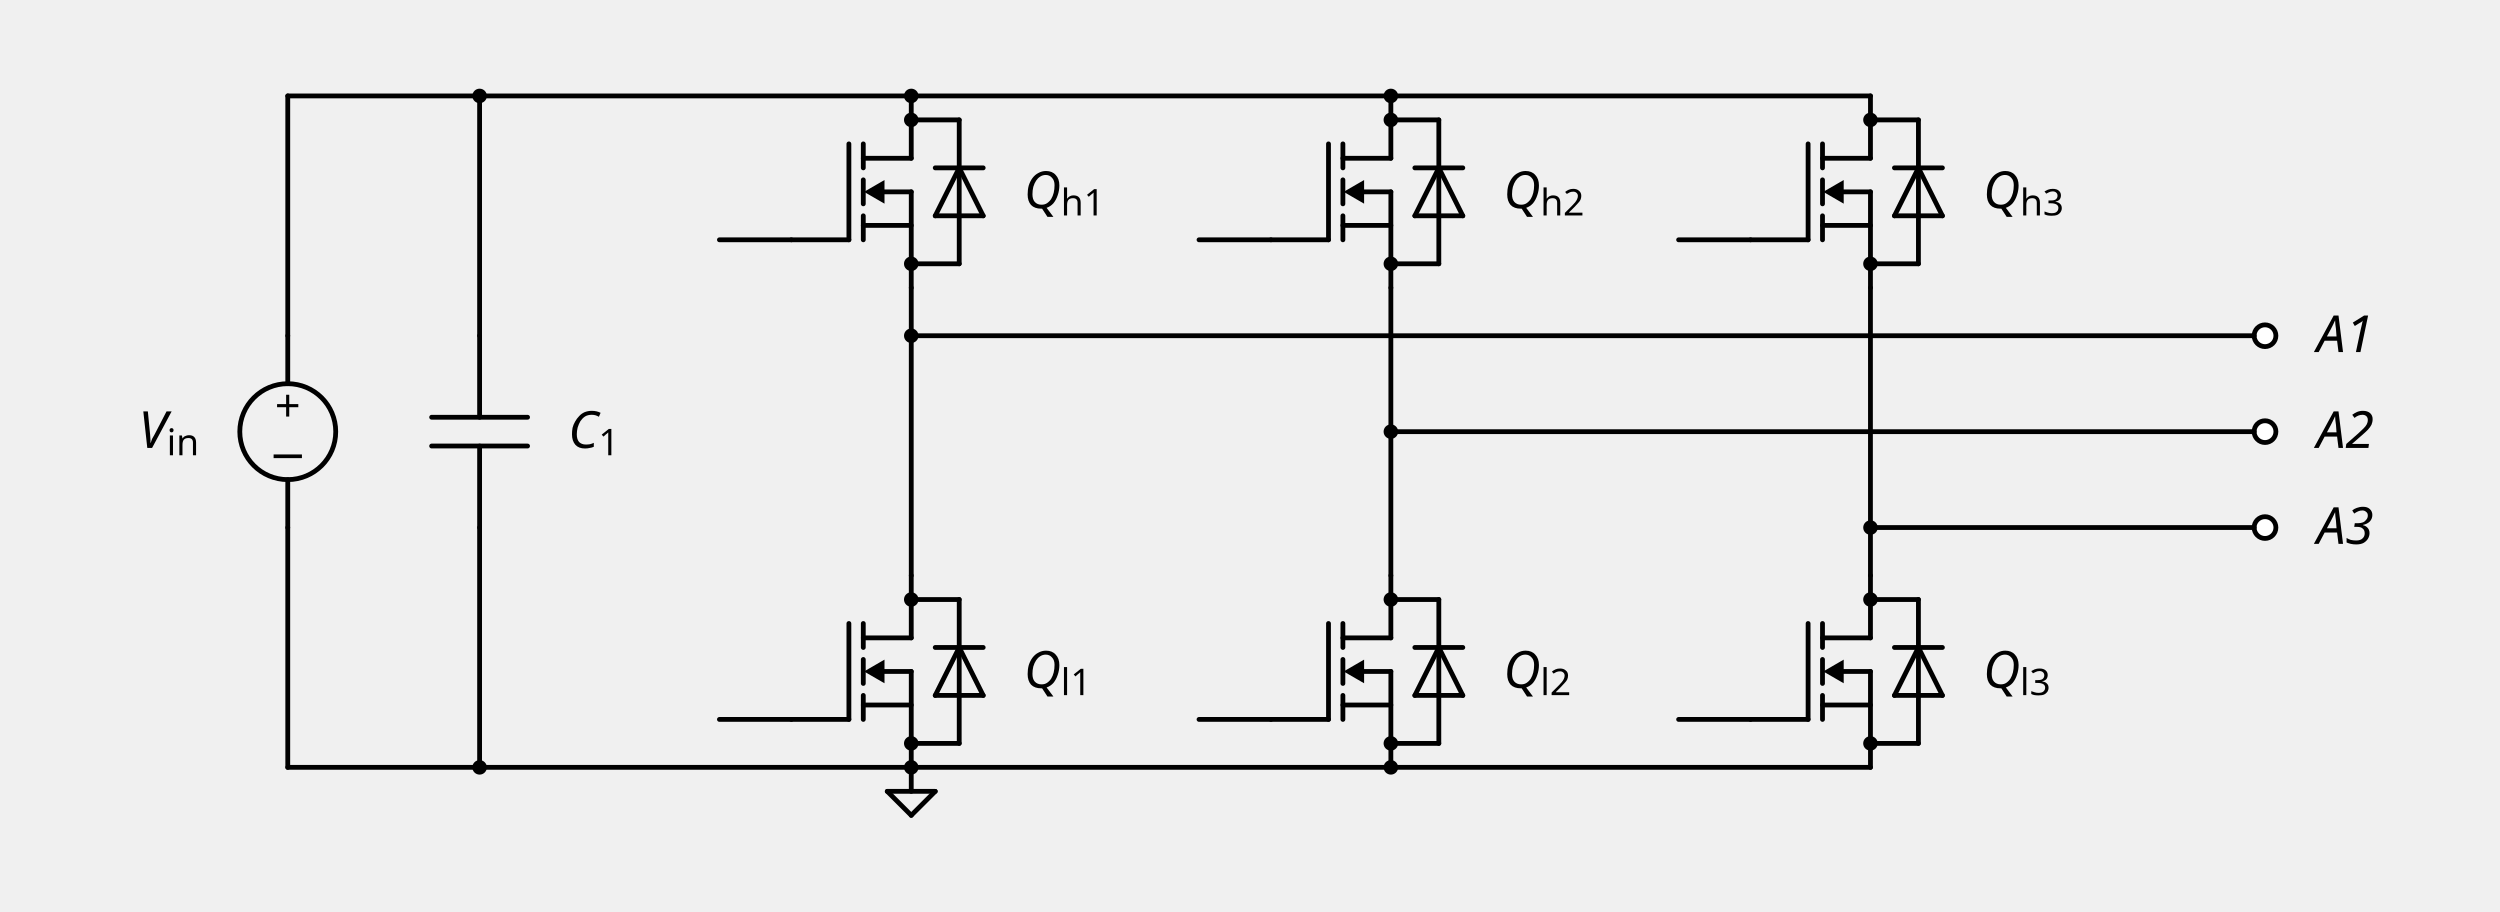
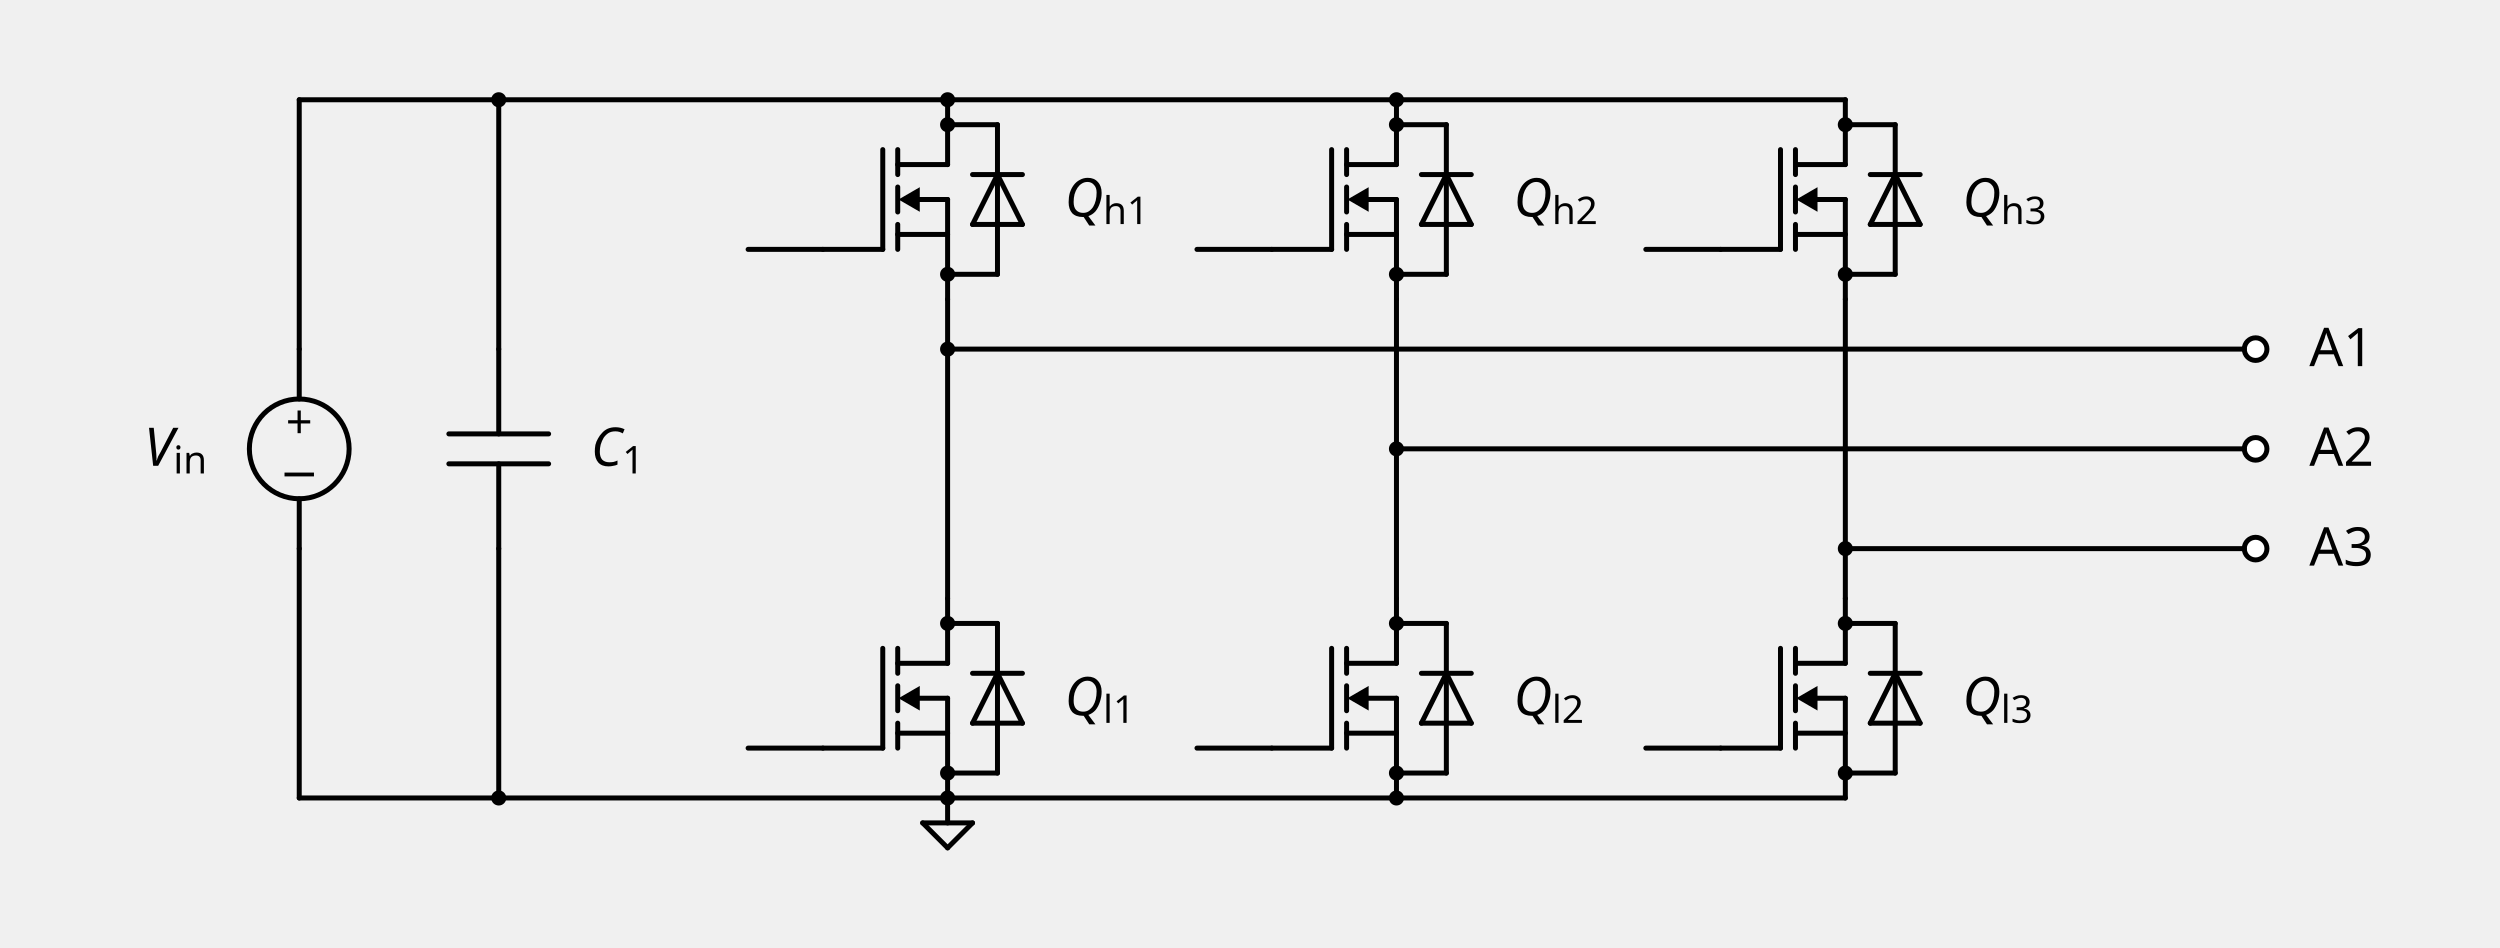
- <svg xmlns="http://www.w3.org/2000/svg" xmlns:xlink="http://www.w3.org/1999/xlink" width="137.917mm" height="50.271mm" viewBox="0 0 137.917 50.271" version="1.1">
+ <svg xmlns="http://www.w3.org/2000/svg" xmlns:xlink="http://www.w3.org/1999/xlink" width="132.626mm" height="50.271mm" viewBox="0 0 132.626 50.271" version="1.1">
  <defs>
    <marker style="overflow:visible" id="TriangleInM-68-36-8" refX="0" refY="0" orient="auto">
      <path transform="scale(-0.4)" style="fill:context-stroke;fill-rule:evenodd;stroke:context-stroke;stroke-width:1pt" d="M 5.77,0 -2.88,5 V -5 Z" id="path5871-92-75-3" />
    </marker>
    <g id="sym-vsource" transform="translate(-60.854,-78.7185)">
      <path style="fill:none;stroke:#000000;stroke-width:0.265px;stroke-linecap:round;stroke-linejoin:miter;stroke-opacity:1" d="m 60.854,81.365 v 2.646" id="path6382-6" />
      <circle style="opacity:1;fill:none;fill-opacity:1;stroke:#000000;stroke-width:0.265;stroke-linecap:round;stroke-linejoin:round;stroke-miterlimit:4;stroke-dasharray:none;stroke-dashoffset:0;stroke-opacity:1;paint-order:normal" id="path6384-7" cx="60.854" cy="78.719" r="2.646" />
      <path style="fill:none;stroke:#000000;stroke-width:0.265px;stroke-linecap:round;stroke-linejoin:miter;stroke-opacity:1" d="m 60.854,73.427 v 2.646" id="path6382-6-5" />
    </g>
    <g id="sym-cap" transform="translate(-30.427,18.5205)">
      <path style="fill:none;stroke:#000000;stroke-width:0.265px;stroke-linecap:round;stroke-linejoin:miter;stroke-opacity:1" d="m 30.427,-23.812 v 4.498" id="path5835" />
      <path style="fill:none;stroke:#000000;stroke-width:0.265px;stroke-linecap:round;stroke-linejoin:miter;stroke-opacity:1" d="m 30.427,-17.727 v 4.498" id="path5839" />
      <path style="fill:none;stroke:#000000;stroke-width:0.265px;stroke-linecap:round;stroke-linejoin:miter;stroke-opacity:1" d="m 27.781,-19.315 h 5.292" id="path5841" />
      <path style="fill:none;stroke:#000000;stroke-width:0.265px;stroke-linecap:round;stroke-linejoin:miter;stroke-opacity:1" d="m 27.781,-17.727 h 5.292" id="path5843" />
    </g>
    <g id="sym-nmos" transform="translate(-33.073,-15.875)">
      <path style="fill:none;stroke:#000000;stroke-width:0.265px;stroke-linecap:round;stroke-linejoin:miter;stroke-opacity:1" d="m 35.719,14.552 1.323,2.646" id="path5654-7-3-5" />
      <path style="fill:none;stroke:#000000;stroke-width:0.265px;stroke-linecap:round;stroke-linejoin:miter;stroke-opacity:1" d="m 34.396,17.198 1.323,-2.646" id="path5657-5-0-6" />
      <path style="fill:none;stroke:#000000;stroke-width:0.265px;stroke-linecap:round;stroke-linejoin:miter;stroke-opacity:1" d="M 37.042,17.198 H 34.396" id="path5659-35-7-29" />
      <path style="fill:none;stroke:#000000;stroke-width:0.265px;stroke-linecap:round;stroke-linejoin:miter;stroke-opacity:1" d="m 34.396,14.552 h 2.646" id="path5661-6-8-1" />
      <path style="fill:none;stroke:#000000;stroke-width:0.265px;stroke-linecap:round;stroke-linejoin:miter;stroke-opacity:1" d="m 33.073,19.844 h 2.646" id="path6285-6-2" />
      <path style="fill:none;stroke:#000000;stroke-width:0.265px;stroke-linecap:round;stroke-linejoin:miter;stroke-opacity:1" d="M 35.719,11.906 H 33.073" id="path6287-8-7" />
      <path style="fill:none;stroke:#000000;stroke-width:0.265px;stroke-linecap:round;stroke-linejoin:miter;stroke-opacity:1" d="m 33.073,10.583 v 3.44" id="path6289-8-0-4" />
      <path style="fill:none;stroke:#000000;stroke-width:0.265px;stroke-linecap:round;stroke-linejoin:miter;stroke-opacity:1" d="m 33.073,21.167 v -5.292" id="path6291-4-9-8" />
      <path style="fill:none;stroke:#000000;stroke-width:0.265;stroke-linecap:round;stroke-linejoin:miter;stroke-miterlimit:4;stroke-dasharray:none;stroke-opacity:1" d="m 35.719,19.844 -1e-6,-7.937" id="path6308-0-3" />
      <path style="fill:none;stroke:#000000;stroke-width:0.265px;stroke-linecap:round;stroke-linejoin:miter;stroke-opacity:1" d="m 30.427,17.198 v 1.323" id="path11092-6-1" />
      <path style="fill:none;stroke:#000000;stroke-width:0.265px;stroke-linecap:round;stroke-linejoin:miter;stroke-opacity:1" d="m 29.633,18.521 v -5.292" id="path11094-0-2" />
      <path style="fill:none;stroke:#000000;stroke-width:0.265px;stroke-linecap:round;stroke-linejoin:miter;stroke-opacity:1" d="m 26.458,18.521 3.175,2e-5" id="path11096-62-8" />
      <path style="fill:none;stroke:#000000;stroke-width:0.265px;stroke-linecap:round;stroke-linejoin:miter;stroke-opacity:1" d="m 30.427,17.727 h 2.646" id="path11100-61-9" />
      <path style="fill:none;stroke:#000000;stroke-width:0.265px;stroke-linecap:round;stroke-linejoin:miter;stroke-opacity:1" d="m 30.427,14.023 h 2.646" id="path11102-8-3" />
      <path style="fill:none;stroke:#000000;stroke-width:0.265;stroke-linecap:round;stroke-linejoin:round;stroke-miterlimit:4;stroke-dasharray:none;stroke-opacity:1;marker-start:url(#TriangleInM-68-36-8)" d="m 31.221,15.875 h 1.852" id="path5718-7-5-66-7-68" />
      <path style="fill:none;stroke:#000000;stroke-width:0.265px;stroke-linecap:round;stroke-linejoin:miter;stroke-opacity:1" d="m 30.427,15.214 v 1.323" id="path11092-6-9-0" />
      <path style="fill:none;stroke:#000000;stroke-width:0.265px;stroke-linecap:round;stroke-linejoin:miter;stroke-opacity:1" d="m 30.427,13.229 v 1.323" id="path11092-6-2-2" />
      <ellipse ry="0.399" rx="0.401" cy="19.844" cx="33.073" id="path5953-3-67-3" style="opacity:1;fill:#000000;fill-opacity:1;stroke:none;stroke-width:0.256;stroke-linecap:round;stroke-linejoin:round;stroke-miterlimit:4;stroke-dasharray:none;stroke-dashoffset:0;stroke-opacity:1;paint-order:normal" />
      <ellipse ry="0.399" rx="0.401" cy="11.906" cx="33.073" id="path5953-3-67-56" style="opacity:1;fill:#000000;fill-opacity:1;stroke:none;stroke-width:0.256;stroke-linecap:round;stroke-linejoin:round;stroke-miterlimit:4;stroke-dasharray:none;stroke-dashoffset:0;stroke-opacity:1;paint-order:normal" />
    </g>
    <g id="sym-gnd" transform="translate(-31.884,-96.578)">
      <path style="fill:none;stroke:#000000;stroke-width:0.265;stroke-linecap:round;stroke-linejoin:round;stroke-miterlimit:4;stroke-dasharray:none;stroke-opacity:1" d="m 31.884,97.901 v -1.323" id="path6312" />
      <path style="fill:none;stroke:#000000;stroke-width:0.265px;stroke-linecap:round;stroke-linejoin:miter;stroke-opacity:1" d="m 30.561,97.901 h 2.646" id="path6314" />
      <path style="fill:none;stroke:#000000;stroke-width:0.265px;stroke-linecap:round;stroke-linejoin:miter;stroke-opacity:1" d="m 31.884,99.224 1.323,-1.323" id="path6316" />
      <path style="fill:none;stroke:#000000;stroke-width:0.265px;stroke-linecap:round;stroke-linejoin:miter;stroke-opacity:1" d="m 30.561,97.901 1.323,1.323" id="path6318" />
    </g>
  </defs>
  <g id="schematic">
    <use xlink:href="#sym-vsource" transform="translate(15.875,23.8125)" />
    <text x="15.875" y="23.262" text-anchor="middle" style="font-style:normal;font-weight:normal;font-size:2.5px;font-family:sans-serif;fill:#000000;stroke:none">
      <tspan x="15.875" y="23.262">+</tspan>
    </text>
    <text x="15.875" y="25.962" text-anchor="middle" style="font-style:normal;font-weight:normal;font-size:2.5px;font-family:sans-serif;fill:#000000;stroke:none">
      <tspan x="15.875" y="25.962">−</tspan>
    </text>
    <use xlink:href="#sym-cap" transform="translate(26.45833,23.8125)" />
    <use xlink:href="#sym-nmos" transform="translate(50.27083,10.58333)" />
    <use xlink:href="#sym-nmos" transform="translate(50.27083,37.04167)" />
    <use xlink:href="#sym-gnd" transform="translate(50.27083,42.33333)" />
-     <use xlink:href="#sym-nmos" transform="translate(76.72917,10.58333)" />
-     <use xlink:href="#sym-nmos" transform="translate(76.72917,37.04167)" />
-     <use xlink:href="#sym-nmos" transform="translate(103.1875,10.58333)" />
-     <use xlink:href="#sym-nmos" transform="translate(103.1875,37.04167)" />
-     <circle cx="124.954" cy="18.521" r="0.6" style="fill:#ffffff;stroke:#000000;stroke-width:0.265" />
-     <circle cx="124.954" cy="23.812" r="0.6" style="fill:#ffffff;stroke:#000000;stroke-width:0.265" />
-     <circle cx="124.954" cy="29.104" r="0.6" style="fill:#ffffff;stroke:#000000;stroke-width:0.265" />
-     <path d="M 15.875,5.292 L 103.188,5.292" style="fill:none;stroke:#000000;stroke-width:0.265;stroke-linecap:round;stroke-linejoin:miter" />
+     <use xlink:href="#sym-nmos" transform="translate(74.08333,10.58333)" />
+     <use xlink:href="#sym-nmos" transform="translate(74.08333,37.04167)" />
+     <use xlink:href="#sym-nmos" transform="translate(97.89583,10.58333)" />
+     <use xlink:href="#sym-nmos" transform="translate(97.89583,37.04167)" />
+     <circle cx="119.662" cy="18.521" r="0.6" style="fill:#ffffff;stroke:#000000;stroke-width:0.265" />
+     <circle cx="119.662" cy="23.812" r="0.6" style="fill:#ffffff;stroke:#000000;stroke-width:0.265" />
+     <circle cx="119.662" cy="29.104" r="0.6" style="fill:#ffffff;stroke:#000000;stroke-width:0.265" />
+     <path d="M 15.875,5.292 L 97.896,5.292" style="fill:none;stroke:#000000;stroke-width:0.265;stroke-linecap:round;stroke-linejoin:miter" />
    <path d="M 15.875,18.521 L 15.875,5.292" style="fill:none;stroke:#000000;stroke-width:0.265;stroke-linecap:round;stroke-linejoin:miter" />
    <path d="M 26.458,18.521 L 26.458,5.292" style="fill:none;stroke:#000000;stroke-width:0.265;stroke-linecap:round;stroke-linejoin:miter" />
    <circle cx="26.458" cy="5.292" r="0.4" style="fill:#000000;stroke:none" />
    <circle cx="50.271" cy="5.292" r="0.4" style="fill:#000000;stroke:none" />
-     <circle cx="76.729" cy="5.292" r="0.4" style="fill:#000000;stroke:none" />
-     <path d="M 15.875,42.333 L 103.188,42.333" style="fill:none;stroke:#000000;stroke-width:0.265;stroke-linecap:round;stroke-linejoin:miter" />
+     <circle cx="74.083" cy="5.292" r="0.4" style="fill:#000000;stroke:none" />
+     <path d="M 15.875,42.333 L 97.896,42.333" style="fill:none;stroke:#000000;stroke-width:0.265;stroke-linecap:round;stroke-linejoin:miter" />
    <path d="M 15.875,29.104 L 15.875,42.333" style="fill:none;stroke:#000000;stroke-width:0.265;stroke-linecap:round;stroke-linejoin:miter" />
    <path d="M 26.458,29.104 L 26.458,42.333" style="fill:none;stroke:#000000;stroke-width:0.265;stroke-linecap:round;stroke-linejoin:miter" />
    <circle cx="26.458" cy="42.333" r="0.4" style="fill:#000000;stroke:none" />
    <circle cx="50.271" cy="42.333" r="0.4" style="fill:#000000;stroke:none" />
-     <circle cx="76.729" cy="42.333" r="0.4" style="fill:#000000;stroke:none" />
+     <circle cx="74.083" cy="42.333" r="0.4" style="fill:#000000;stroke:none" />
+     <path d="M 43.656,13.23 L 39.688,13.23" style="fill:none;stroke:#000000;stroke-width:0.265;stroke-linecap:round;stroke-linejoin:miter" />
+     <path d="M 67.468,13.23 L 63.5,13.23" style="fill:none;stroke:#000000;stroke-width:0.265;stroke-linecap:round;stroke-linejoin:miter" />
+     <path d="M 91.281,13.23 L 87.312,13.23" style="fill:none;stroke:#000000;stroke-width:0.265;stroke-linecap:round;stroke-linejoin:miter" />
+     <path d="M 43.656,39.688 L 39.688,39.688" style="fill:none;stroke:#000000;stroke-width:0.265;stroke-linecap:round;stroke-linejoin:miter" />
+     <path d="M 67.468,39.688 L 63.5,39.688" style="fill:none;stroke:#000000;stroke-width:0.265;stroke-linecap:round;stroke-linejoin:miter" />
+     <path d="M 91.281,39.688 L 87.312,39.688" style="fill:none;stroke:#000000;stroke-width:0.265;stroke-linecap:round;stroke-linejoin:miter" />
    <path d="M 50.271,15.875 L 50.271,31.75" style="fill:none;stroke:#000000;stroke-width:0.265;stroke-linecap:round;stroke-linejoin:miter" />
-     <path d="M 124.354,18.521 L 50.271,18.521" style="fill:none;stroke:#000000;stroke-width:0.265;stroke-linecap:round;stroke-linejoin:miter" />
+     <path d="M 119.062,18.521 L 50.271,18.521" style="fill:none;stroke:#000000;stroke-width:0.265;stroke-linecap:round;stroke-linejoin:miter" />
    <circle cx="50.271" cy="18.521" r="0.4" style="fill:#000000;stroke:none" />
-     <path d="M 43.656,13.23 L 39.688,13.23" style="fill:none;stroke:#000000;stroke-width:0.265;stroke-linecap:round;stroke-linejoin:miter" />
-     <path d="M 43.656,39.688 L 39.688,39.688" style="fill:none;stroke:#000000;stroke-width:0.265;stroke-linecap:round;stroke-linejoin:miter" />
-     <path d="M 76.729,15.875 L 76.729,31.75" style="fill:none;stroke:#000000;stroke-width:0.265;stroke-linecap:round;stroke-linejoin:miter" />
-     <path d="M 124.354,23.812 L 76.729,23.812" style="fill:none;stroke:#000000;stroke-width:0.265;stroke-linecap:round;stroke-linejoin:miter" />
-     <circle cx="76.729" cy="23.812" r="0.4" style="fill:#000000;stroke:none" />
-     <path d="M 70.114,13.23 L 66.146,13.23" style="fill:none;stroke:#000000;stroke-width:0.265;stroke-linecap:round;stroke-linejoin:miter" />
-     <path d="M 70.114,39.688 L 66.146,39.688" style="fill:none;stroke:#000000;stroke-width:0.265;stroke-linecap:round;stroke-linejoin:miter" />
-     <path d="M 103.187,15.875 L 103.187,31.75" style="fill:none;stroke:#000000;stroke-width:0.265;stroke-linecap:round;stroke-linejoin:miter" />
-     <path d="M 124.354,29.104 L 103.187,29.104" style="fill:none;stroke:#000000;stroke-width:0.265;stroke-linecap:round;stroke-linejoin:miter" />
-     <circle cx="103.188" cy="29.104" r="0.4" style="fill:#000000;stroke:none" />
-     <path d="M 96.573,13.23 L 92.604,13.23" style="fill:none;stroke:#000000;stroke-width:0.265;stroke-linecap:round;stroke-linejoin:miter" />
-     <path d="M 96.573,39.688 L 92.604,39.688" style="fill:none;stroke:#000000;stroke-width:0.265;stroke-linecap:round;stroke-linejoin:miter" />
+     <path d="M 74.083,15.875 L 74.083,31.75" style="fill:none;stroke:#000000;stroke-width:0.265;stroke-linecap:round;stroke-linejoin:miter" />
+     <path d="M 119.062,23.812 L 74.083,23.812" style="fill:none;stroke:#000000;stroke-width:0.265;stroke-linecap:round;stroke-linejoin:miter" />
+     <circle cx="74.083" cy="23.812" r="0.4" style="fill:#000000;stroke:none" />
+     <path d="M 97.896,15.875 L 97.896,31.75" style="fill:none;stroke:#000000;stroke-width:0.265;stroke-linecap:round;stroke-linejoin:miter" />
+     <path d="M 119.062,29.104 L 97.896,29.104" style="fill:none;stroke:#000000;stroke-width:0.265;stroke-linecap:round;stroke-linejoin:miter" />
+     <circle cx="97.896" cy="29.104" r="0.4" style="fill:#000000;stroke:none" />
    <text x="10.98" y="24.713" text-anchor="end" style="font-style:italic;font-weight:normal;font-size:2.822px;font-family:sans-serif;fill:#000000;stroke:none">
      <tspan x="10.98" y="24.713">V<tspan style="font-size:2.032px;baseline-shift:sub;font-style:normal">in</tspan>
      </tspan>
    </text>
    <text x="31.353" y="24.712" text-anchor="start" style="font-style:italic;font-weight:normal;font-size:2.822px;font-family:sans-serif;fill:#000000;stroke:none">
      <tspan x="31.353" y="24.712">C<tspan style="font-size:2.032px;baseline-shift:sub;font-style:normal">1</tspan>
      </tspan>
    </text>
    <text x="56.488" y="11.483" text-anchor="start" style="font-style:italic;font-weight:normal;font-size:2.822px;font-family:sans-serif;fill:#000000;stroke:none">
      <tspan x="56.488" y="11.483">Q<tspan style="font-size:2.032px;baseline-shift:sub;font-style:normal">h1</tspan>
      </tspan>
    </text>
    <text x="56.488" y="37.942" text-anchor="start" style="font-style:italic;font-weight:normal;font-size:2.822px;font-family:sans-serif;fill:#000000;stroke:none">
      <tspan x="56.488" y="37.942">Q<tspan style="font-size:2.032px;baseline-shift:sub;font-style:normal">l1</tspan>
      </tspan>
    </text>
-     <text x="82.947" y="11.483" text-anchor="start" style="font-style:italic;font-weight:normal;font-size:2.822px;font-family:sans-serif;fill:#000000;stroke:none">
-       <tspan x="82.947" y="11.483">Q<tspan style="font-size:2.032px;baseline-shift:sub;font-style:normal">h2</tspan>
+     <text x="80.301" y="11.483" text-anchor="start" style="font-style:italic;font-weight:normal;font-size:2.822px;font-family:sans-serif;fill:#000000;stroke:none">
+       <tspan x="80.301" y="11.483">Q<tspan style="font-size:2.032px;baseline-shift:sub;font-style:normal">h2</tspan>
      </tspan>
    </text>
-     <text x="82.947" y="37.942" text-anchor="start" style="font-style:italic;font-weight:normal;font-size:2.822px;font-family:sans-serif;fill:#000000;stroke:none">
-       <tspan x="82.947" y="37.942">Q<tspan style="font-size:2.032px;baseline-shift:sub;font-style:normal">l2</tspan>
+     <text x="80.301" y="37.942" text-anchor="start" style="font-style:italic;font-weight:normal;font-size:2.822px;font-family:sans-serif;fill:#000000;stroke:none">
+       <tspan x="80.301" y="37.942">Q<tspan style="font-size:2.032px;baseline-shift:sub;font-style:normal">l2</tspan>
      </tspan>
    </text>
-     <text x="109.405" y="11.483" text-anchor="start" style="font-style:italic;font-weight:normal;font-size:2.822px;font-family:sans-serif;fill:#000000;stroke:none">
-       <tspan x="109.405" y="11.483">Q<tspan style="font-size:2.032px;baseline-shift:sub;font-style:normal">h3</tspan>
+     <text x="104.113" y="11.483" text-anchor="start" style="font-style:italic;font-weight:normal;font-size:2.822px;font-family:sans-serif;fill:#000000;stroke:none">
+       <tspan x="104.113" y="11.483">Q<tspan style="font-size:2.032px;baseline-shift:sub;font-style:normal">h3</tspan>
      </tspan>
    </text>
-     <text x="109.405" y="37.942" text-anchor="start" style="font-style:italic;font-weight:normal;font-size:2.822px;font-family:sans-serif;fill:#000000;stroke:none">
-       <tspan x="109.405" y="37.942">Q<tspan style="font-size:2.032px;baseline-shift:sub;font-style:normal">l3</tspan>
+     <text x="104.113" y="37.942" text-anchor="start" style="font-style:italic;font-weight:normal;font-size:2.822px;font-family:sans-serif;fill:#000000;stroke:none">
+       <tspan x="104.113" y="37.942">Q<tspan style="font-size:2.032px;baseline-shift:sub;font-style:normal">l3</tspan>
      </tspan>
    </text>
-     <text x="127.803" y="19.421" text-anchor="start" style="font-style:italic;font-weight:normal;font-size:2.822px;font-family:sans-serif;fill:#000000;stroke:none">
-       <tspan x="127.803" y="19.421">A1</tspan>
+     <text x="122.511" y="19.421" text-anchor="start" style="font-style:normal;font-weight:normal;font-size:2.822px;font-family:sans-serif;fill:#000000;stroke:none">
+       <tspan x="122.511" y="19.421">A1</tspan>
    </text>
-     <text x="127.803" y="24.712" text-anchor="start" style="font-style:italic;font-weight:normal;font-size:2.822px;font-family:sans-serif;fill:#000000;stroke:none">
-       <tspan x="127.803" y="24.712">A2</tspan>
+     <text x="122.511" y="24.712" text-anchor="start" style="font-style:normal;font-weight:normal;font-size:2.822px;font-family:sans-serif;fill:#000000;stroke:none">
+       <tspan x="122.511" y="24.712">A2</tspan>
    </text>
-     <text x="127.803" y="30.004" text-anchor="start" style="font-style:italic;font-weight:normal;font-size:2.822px;font-family:sans-serif;fill:#000000;stroke:none">
-       <tspan x="127.803" y="30.004">A3</tspan>
+     <text x="122.511" y="30.004" text-anchor="start" style="font-style:normal;font-weight:normal;font-size:2.822px;font-family:sans-serif;fill:#000000;stroke:none">
+       <tspan x="122.511" y="30.004">A3</tspan>
    </text>
  </g>
</svg>
